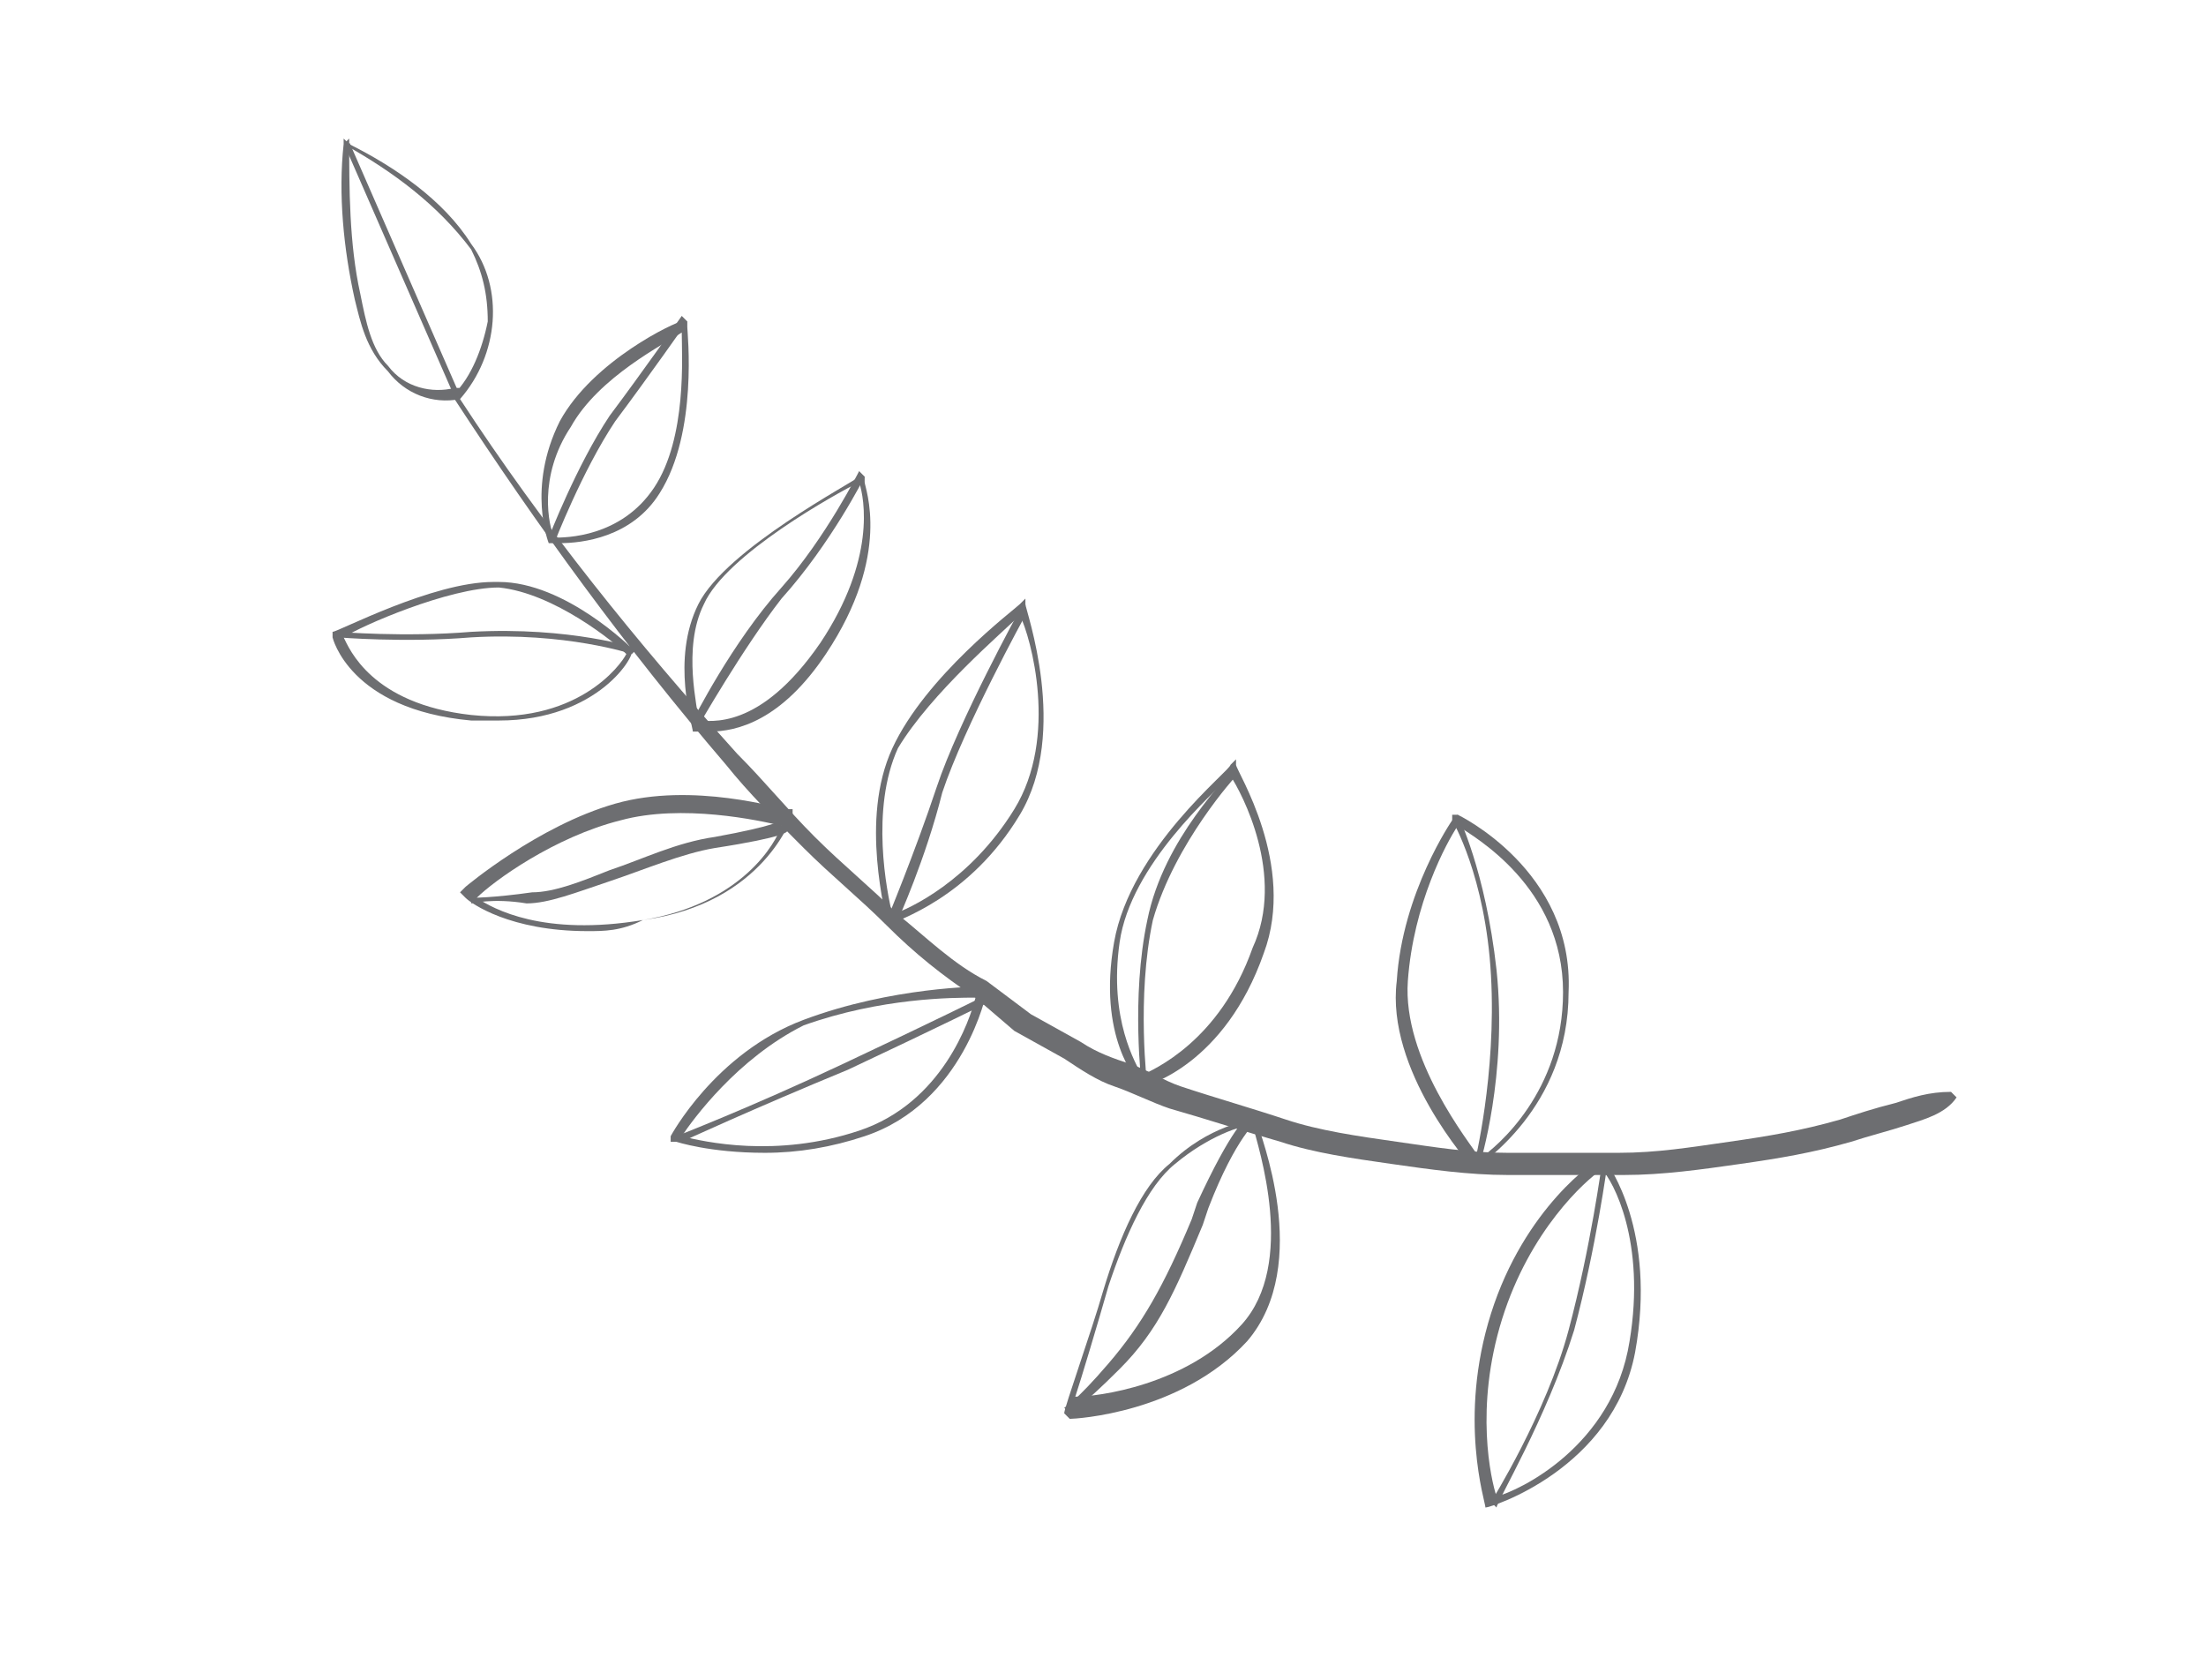
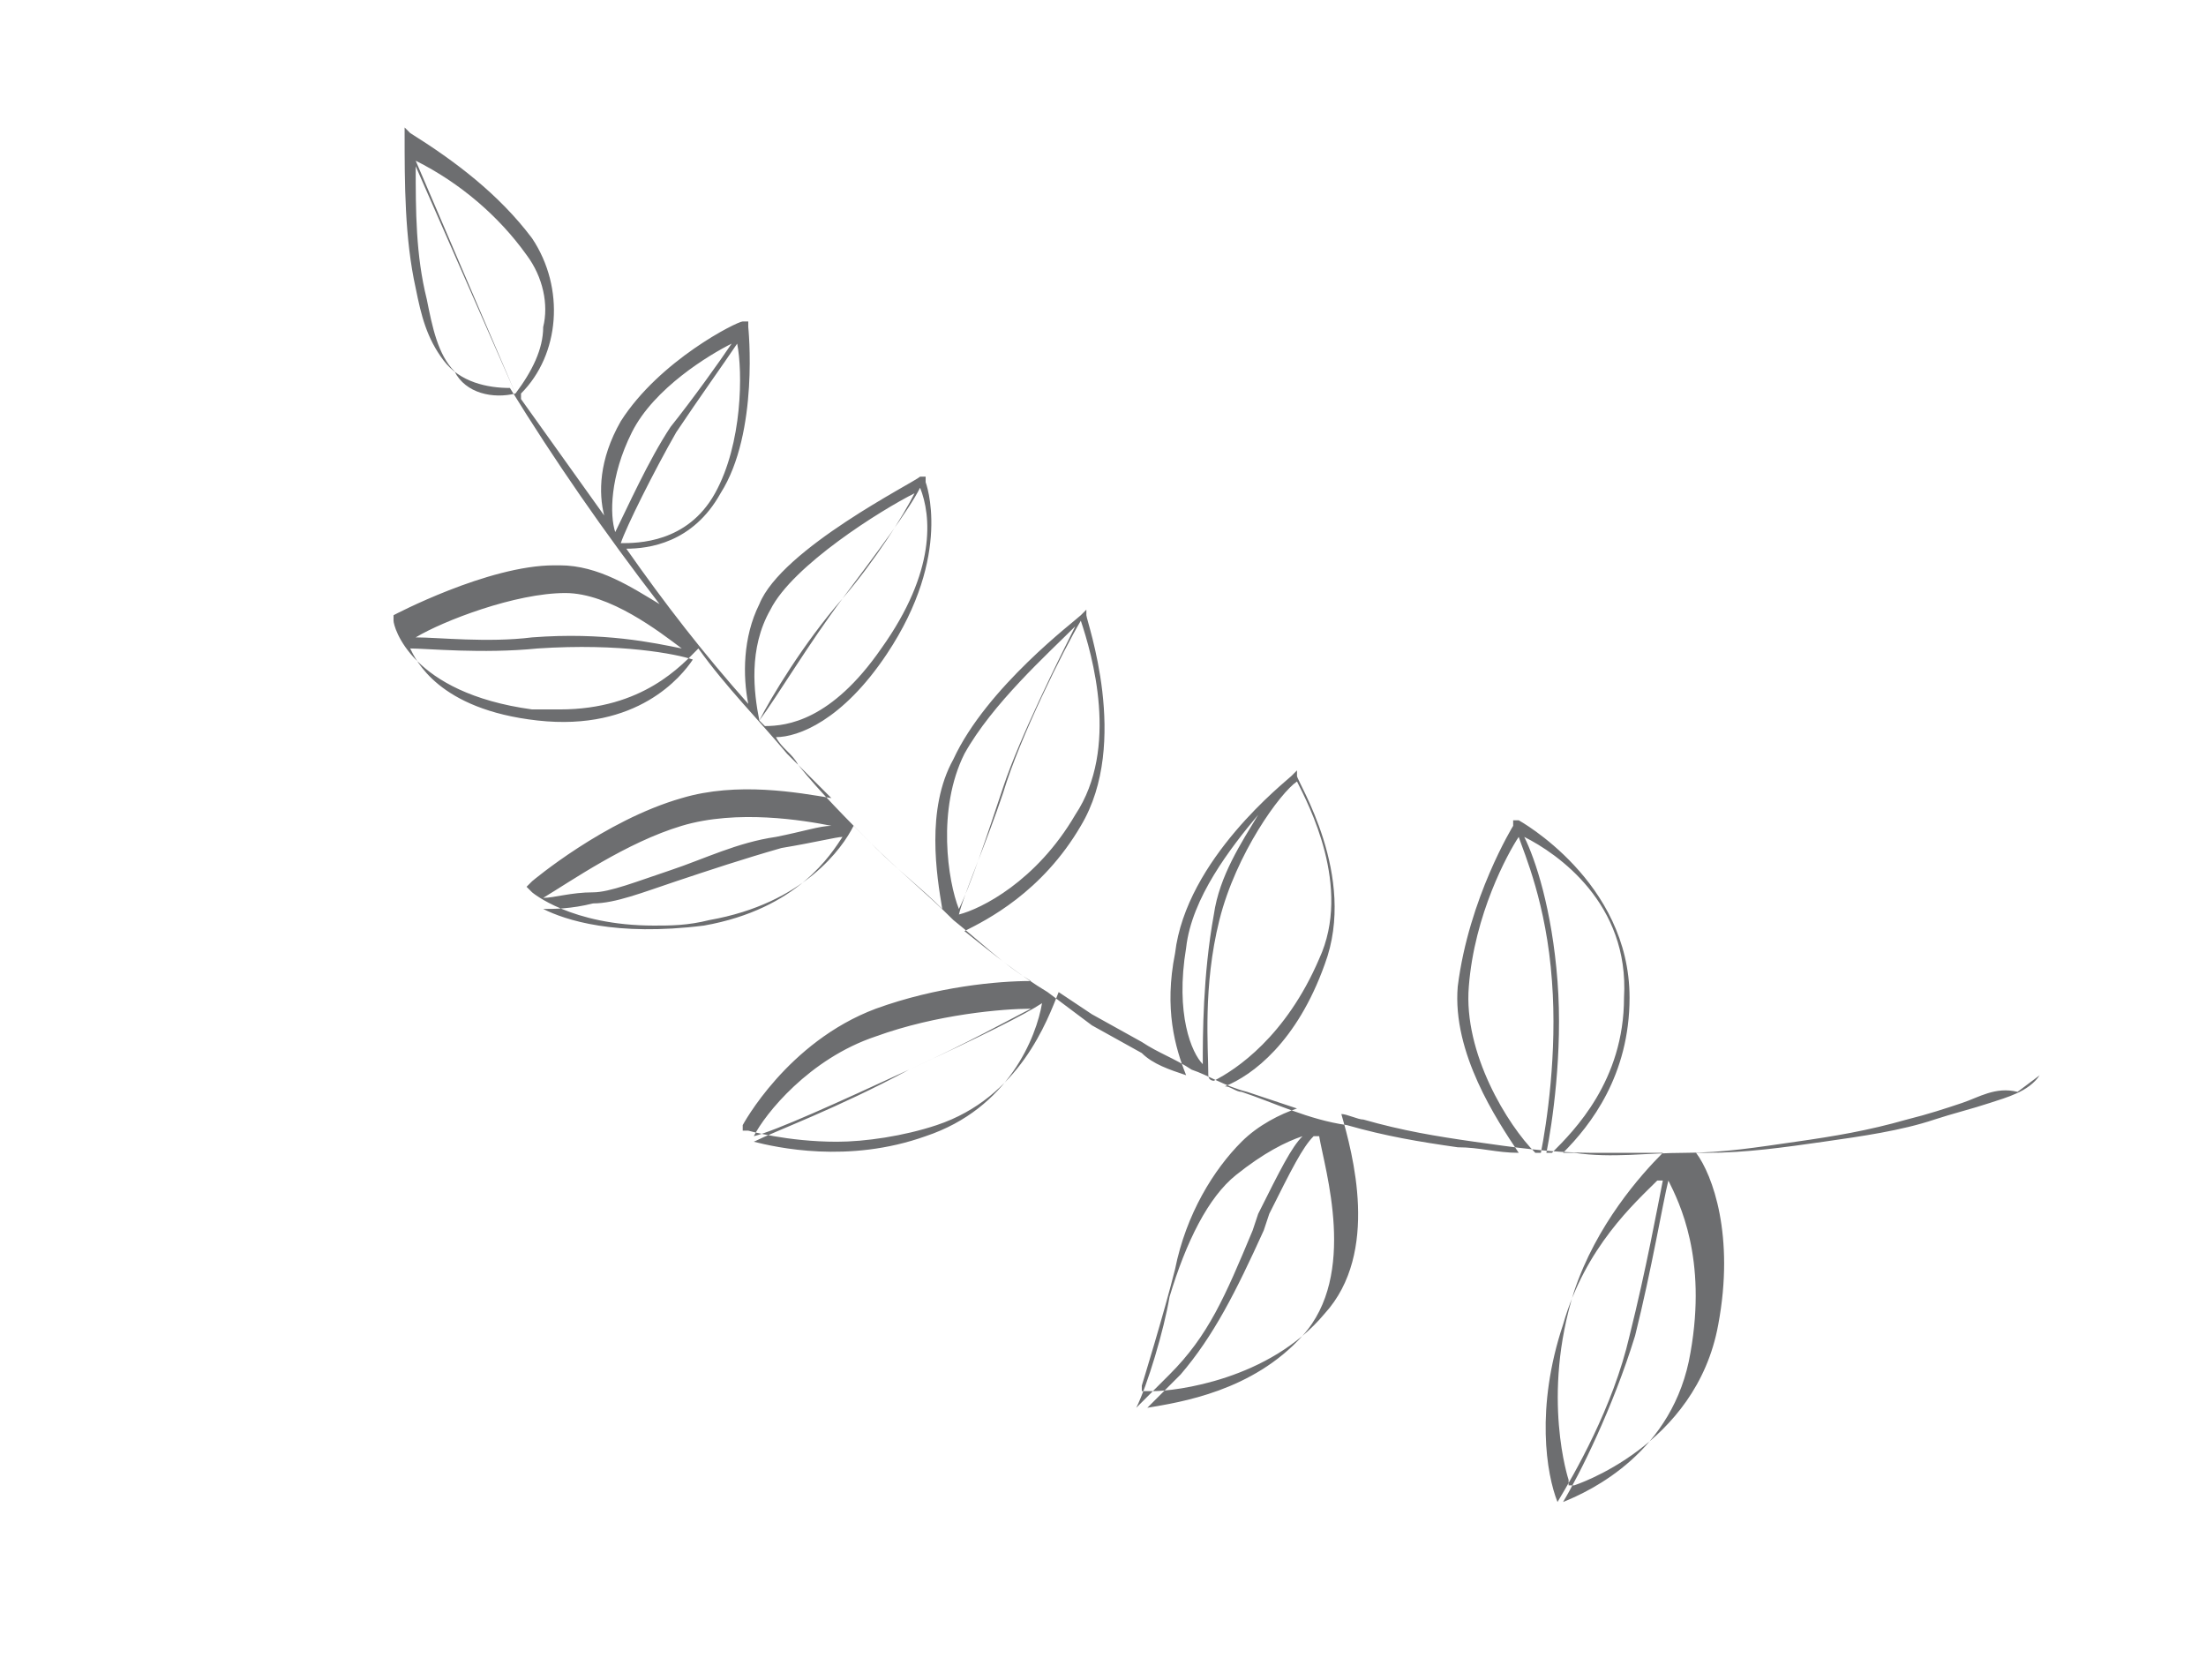
- <svg xmlns="http://www.w3.org/2000/svg" version="1.1" id="Layer_1" x="0px" y="0px" viewBox="0 0 39.8 30.3" style="enable-background:new 0 0 39.8 30.3;" xml:space="preserve">
+ <svg xmlns="http://www.w3.org/2000/svg" version="1.1" id="Layer_1" x="0px" y="0px" viewBox="-277 405.6 39.8 30.3" style="enable-background:new -277 405.6 39.8 30.3;" xml:space="preserve">
  <style type="text/css">
- 	.st0{fill:#6D6E71;}
+ 	.st0{fill:#6D6E70;}
</style>
-   <g id="XMLID_417_">
-     <path id="XMLID_485_" class="st0" d="M35.3,19.8c-0.2,0.3-0.6,0.4-0.9,0.5c-0.3,0.1-0.7,0.2-1,0.3c-0.7,0.2-1.3,0.3-2,0.4   c-0.7,0.1-1.4,0.2-2.1,0.2c-0.7,0-1.4,0-2.1,0c-0.7,0-1.4-0.1-2.1-0.2c-0.7-0.1-1.4-0.2-2-0.4c-0.7-0.2-1.3-0.4-2-0.6   c-0.3-0.1-0.7-0.3-1-0.4c-0.3-0.1-0.6-0.3-0.9-0.5l-0.9-0.5L17.6,18c-0.6-0.4-1.1-0.8-1.6-1.3c-0.5-0.5-1-0.9-1.5-1.4   c-0.5-0.5-1-1-1.4-1.5c-1.8-2.1-3.4-4.3-4.9-6.6l0,0v0v0l0-0.1l0.1,0.1c-0.5,0.1-1-0.1-1.3-0.5C6.6,6.3,6.5,5.8,6.4,5.4   C6.2,4.5,6.1,3.5,6.2,2.6l0-0.1l0.1,0.1C7.1,3,8,3.6,8.5,4.4C9.1,5.2,9,6.4,8.3,7.2L8.2,7.1c0.3-0.3,0.5-0.8,0.6-1.3   c0-0.5-0.1-0.9-0.3-1.3C7.9,3.7,7.1,3.1,6.2,2.6l0.1-0.1c0,0.9,0,1.9,0.2,2.8C6.6,5.8,6.7,6.3,7,6.6C7.3,7,7.8,7.1,8.2,7l0.1,0   l0,0.1l0,0.1v0l0,0c1.5,2.3,3.2,4.4,5,6.4c0.5,0.5,0.9,1,1.4,1.5c0.5,0.5,1,0.9,1.5,1.4c0.5,0.4,1,0.9,1.6,1.2l0.8,0.6l0.9,0.5   c0.3,0.2,0.6,0.3,0.9,0.4c0.3,0.1,0.6,0.3,0.9,0.4c0.6,0.2,1.3,0.4,1.9,0.6c0.6,0.2,1.3,0.3,2,0.4c0.7,0.1,1.3,0.2,2,0.2   c0.7,0,1.3,0,2,0c0.7,0,1.3-0.1,2-0.2c0.7-0.1,1.3-0.2,2-0.4c0.3-0.1,0.6-0.2,1-0.3c0.3-0.1,0.6-0.2,1-0.2L35.3,19.8z" />
-     <path id="XMLID_482_" class="st0" d="M26.6,21.1L26.6,21.1c-0.1-0.1-1.6-1.8-1.4-3.4c0.1-1.6,1-2.9,1-2.9l0-0.1l0.1,0   c0,0,2.1,1,2,3.2C28.3,20,26.7,21,26.6,21.1L26.6,21.1z M26.3,14.9c-0.2,0.3-0.8,1.4-0.9,2.8c-0.1,1.4,1.1,2.9,1.3,3.2   c0.3-0.2,1.5-1.2,1.5-3C28.2,16,26.6,15.1,26.3,14.9z" />
-     <path id="XMLID_481_" class="st0" d="M26.7,21l-0.1,0c0,0,0.4-1.6,0.3-3.4c-0.1-1.8-0.7-2.8-0.7-2.8l0.1-0.1c0,0,0.5,1,0.7,2.8   C27.2,19.4,26.7,21,26.7,21z" />
-     <path id="XMLID_478_" class="st0" d="M26.8,27.2L26.8,27.2c0-0.1-0.5-1.6,0.1-3.5c0.6-1.9,1.9-2.8,2-2.8l0.1,0l0,0.1   c0,0,0.9,1.2,0.5,3.4C29.1,26.5,26.9,27.2,26.8,27.2L26.8,27.2z M28.9,21.1c-0.3,0.2-1.3,1.1-1.8,2.7c-0.5,1.6-0.2,2.9-0.1,3.2   c0.4-0.1,2.1-0.9,2.4-2.8C29.7,22.4,29.1,21.3,28.9,21.1z" />
-     <path id="XMLID_477_" class="st0" d="M27,27.2l-0.1-0.1c0,0,1-1.6,1.4-3.1c0.4-1.5,0.6-3,0.6-3l0.1,0c0,0-0.2,1.5-0.6,3   C27.9,25.6,27,27.1,27,27.2z" />
-     <path id="XMLID_474_" class="st0" d="M20.6,19.6L20.6,19.6c-0.1-0.1-0.8-0.9-0.5-2.6c0.3-1.7,2.1-3.1,2.1-3.2l0.1-0.1l0,0.1   c0,0.1,1.1,1.8,0.5,3.4C22.1,19.2,20.7,19.6,20.6,19.6L20.6,19.6z M22.2,14c-0.3,0.3-1.8,1.6-2,3c-0.2,1.4,0.3,2.2,0.4,2.4   c0.2-0.1,1.4-0.6,2-2.3C23.2,15.8,22.4,14.3,22.2,14z" />
-     <path id="XMLID_473_" class="st0" d="M20.6,19.6c0,0-0.2-1.6,0.1-3c0.3-1.5,1.5-2.6,1.5-2.7l0.1,0.1c0,0-1.1,1.2-1.5,2.6   c-0.3,1.4-0.1,3-0.1,3L20.6,19.6z" />
-     <path id="XMLID_470_" class="st0" d="M19.2,25.5L19.2,25.5c0-0.1,0.5-1.5,0.7-2.2c0.3-1,0.7-1.9,1.2-2.3c0.7-0.7,1.5-0.8,1.5-0.8   l0.1,0l0,0.1c0,0.1,1,2.5-0.2,3.9c-1.2,1.3-3.1,1.4-3.2,1.4L19.2,25.5z M22.6,20.3c-0.2,0-0.8,0.2-1.4,0.7   c-0.5,0.4-0.9,1.3-1.2,2.2c-0.2,0.7-0.5,1.7-0.6,2c0.4,0,2-0.2,3-1.3C23.4,22.8,22.7,20.7,22.6,20.3z" />
-     <path id="XMLID_469_" class="st0" d="M19.3,25.5l-0.1-0.1c0,0,0.2-0.1,0.8-0.8c0.6-0.7,1-1.4,1.5-2.6l0.1-0.3   c0.6-1.3,0.9-1.6,1-1.6l0.1,0.1l0-0.1l0,0.1c0,0-0.4,0.3-0.9,1.6l-0.1,0.3c-0.5,1.2-0.8,1.9-1.5,2.6C19.5,25.4,19.3,25.5,19.3,25.5   z" />
-     <path id="XMLID_466_" class="st0" d="M13.8,20.8c-1,0-1.6-0.2-1.6-0.2l-0.1,0l0-0.1c0,0,0.8-1.5,2.4-2.1c1.6-0.6,3.2-0.6,3.2-0.6   l0.1,0l0,0.1c0,0-0.4,2-2.2,2.6C15,20.7,14.4,20.8,13.8,20.8z M12.3,20.5c0.4,0.1,1.7,0.4,3.2-0.1c1.5-0.5,2-2,2.1-2.4   c-0.4,0-1.7,0-3.1,0.5C13.3,19.1,12.5,20.2,12.3,20.5z" />
-     <path id="XMLID_465_" class="st0" d="M12.3,20.6l-0.1-0.1c0,0,1.3-0.5,3-1.3s2.5-1.2,2.5-1.2l0.1,0.1c0,0-0.8,0.4-2.5,1.2   C13.6,20,12.3,20.6,12.3,20.6z" />
-     <path id="XMLID_462_" class="st0" d="M10.6,16.8c-1.4,0-2.1-0.5-2.2-0.6l-0.1-0.1l0.1-0.1c0,0,1.3-1.1,2.7-1.5   c1.4-0.4,3,0.1,3.1,0.1l0.1,0l0,0.1c0,0-0.5,1.6-2.7,1.9C11.2,16.8,10.9,16.8,10.6,16.8z M8.6,16.2c0.3,0.2,1.2,0.7,3,0.4   c1.8-0.3,2.4-1.4,2.5-1.7c-0.4-0.1-1.8-0.4-2.9-0.1C10,15.1,8.9,15.9,8.6,16.2z" />
-     <path id="XMLID_461_" class="st0" d="M8.5,16.3l0-0.1c0,0,0.4,0,1.1-0.1c0.4,0,0.9-0.2,1.4-0.4c0.6-0.2,1.2-0.5,1.9-0.6   c1.1-0.2,1.2-0.3,1.2-0.3l0,0.1l0.1,0l0,0.1c0,0,0,0.1-1.3,0.3c-0.6,0.1-1.3,0.4-1.9,0.6c-0.6,0.2-1.1,0.4-1.5,0.4   C8.9,16.2,8.5,16.3,8.5,16.3z" />
-     <path id="XMLID_458_" class="st0" d="M16,16.7L16,16.7c0-0.2-0.5-1.9,0.1-3.2c0.6-1.3,2.2-2.5,2.3-2.6l0.1-0.1l0,0.1   c0,0.1,0.8,2.3-0.1,3.8C17.5,16.2,16.2,16.6,16,16.7L16,16.7z M18.4,11.1c-0.3,0.3-1.6,1.4-2.2,2.4c-0.5,1.1-0.2,2.6-0.1,3   c0.3-0.1,1.4-0.6,2.2-1.9C19.1,13.3,18.6,11.5,18.4,11.1z" />
-     <path id="XMLID_457_" class="st0" d="M16.2,16.6L16,16.6c0,0,0.5-1.2,0.9-2.4c0.4-1.2,1.5-3.2,1.5-3.2l0.1,0.1c0,0-1.1,2-1.5,3.2   C16.7,15.5,16.2,16.6,16.2,16.6z" />
-     <path id="XMLID_428_" class="st0" d="M12.8,13.2c-0.2,0-0.3,0-0.3,0l0,0l0,0c0-0.1-0.4-1.3,0.1-2.3c0.5-1,2.8-2.2,2.9-2.3l0.1,0   l0,0.1c0,0.1,0.5,1.3-0.7,3.1C14.1,13,13.3,13.2,12.8,13.2z M12.6,13c0.2,0,1.1,0.2,2.2-1.4c1-1.5,0.8-2.6,0.7-2.9   c-0.4,0.2-2.4,1.3-2.8,2.2C12.3,11.7,12.6,12.8,12.6,13z" />
-     <path id="XMLID_427_" class="st0" d="M12.6,13.1L12.5,13c0,0,0.7-1.4,1.6-2.4c0.8-0.9,1.4-2.1,1.4-2.1l0.1,0.1c0,0-0.6,1.2-1.5,2.2   C13.4,11.7,12.6,13.1,12.6,13.1z" />
-     <path id="XMLID_424_" class="st0" d="M9,13c-0.2,0-0.3,0-0.5,0C6.3,12.8,6,11.5,6,11.5l0-0.1l0,0c0.1,0,1.8-0.9,2.9-0.9   c0,0,0.1,0,0.1,0c1.2,0,2.4,1.2,2.4,1.2l0,0l0,0C11.5,11.8,10.8,13,9,13z M6.2,11.5c0.1,0.2,0.5,1.2,2.3,1.4   c1.9,0.2,2.7-0.9,2.8-1.1c-0.2-0.2-1.3-1.1-2.3-1.2C8.1,10.6,6.5,11.3,6.2,11.5z" />
-     <path id="XMLID_423_" class="st0" d="M11.4,11.8c0,0-1.2-0.4-2.9-0.3c-1.2,0.1-2.4,0-2.4,0l0-0.1c0,0,1.2,0.1,2.4,0   c1.8-0.1,3,0.3,3,0.3L11.4,11.8z" />
-     <path id="XMLID_420_" class="st0" d="M10.1,9.8c-0.1,0-0.2,0-0.2,0l0,0l0,0c0,0-0.4-1,0.2-2.2c0.6-1.1,2.1-1.8,2.2-1.8l0.1,0l0,0.1   c0,0.1,0.2,1.9-0.5,3C11.4,9.7,10.5,9.8,10.1,9.8z M10,9.7c0.2,0,1.2,0,1.8-0.9c0.6-0.9,0.5-2.4,0.5-2.8c-0.3,0.2-1.5,0.8-2,1.7   C9.7,8.6,9.9,9.5,10,9.7z" />
-     <path id="XMLID_419_" class="st0" d="M10,9.8L9.9,9.7c0,0,0.5-1.3,1.1-2.2c0.6-0.8,1.3-1.8,1.3-1.8l0.1,0.1c0,0-0.7,1-1.3,1.8   C10.5,8.5,10,9.8,10,9.8z" />
-     <rect id="XMLID_418_" x="4.8" y="4.8" transform="matrix(0.4003 0.9164 -0.9164 0.4003 8.7864 -3.7391)" class="st0" width="5" height="0.1" />
-   </g>
+   <path class="st0" d="M-240.6,425.3c-0.4-0.1-0.7,0.1-1,0.2c-0.3,0.1-0.6,0.2-1,0.3c-0.7,0.2-1.3,0.3-2,0.4c-0.7,0.1-1.3,0.2-2,0.2  c-0.7,0-1.3,0.1-2,0c-0.1,0-0.1,0-0.2,0c0.5-0.5,1.2-1.4,1.2-2.8c0-2.1-2-3.2-2-3.2l-0.1,0l0,0.1c0,0-0.8,1.3-1,2.9  c-0.1,1.2,0.7,2.4,1.1,3c-0.4,0-0.7-0.1-1.1-0.1c-0.7-0.1-1.3-0.2-2-0.4c-0.7-0.1-1.3-0.4-1.9-0.6c-0.1,0-0.2-0.1-0.3-0.1  c0.5-0.2,1.3-0.8,1.8-2.2c0.6-1.6-0.5-3.3-0.5-3.4l0-0.1l-0.1,0.1c0,0,0,0,0,0l0,0l0,0c-0.1,0.1-1.9,1.5-2.1,3.2  c-0.2,1,0,1.7,0.2,2.2c-0.3-0.1-0.6-0.2-0.8-0.4l-0.9-0.5l-0.8-0.6c-0.5-0.3-1-0.7-1.5-1.1c0.4-0.2,1.4-0.7,2.1-1.9  c0.9-1.5,0.1-3.7,0.1-3.8l0-0.1l-0.1,0.1c-0.1,0.1-1.7,1.3-2.3,2.6c-0.5,0.9-0.3,2.1-0.2,2.7c-0.4-0.4-0.8-0.7-1.2-1.1  c-0.5-0.5-1-1-1.4-1.5c-0.1-0.2-0.3-0.3-0.4-0.5c0.4,0,1.2-0.3,2-1.5c1.2-1.8,0.7-3.1,0.7-3.1l0-0.1l-0.1,0  c-0.1,0.1-2.5,1.3-2.9,2.3c-0.3,0.6-0.3,1.3-0.2,1.8c-0.8-0.9-1.5-1.8-2.2-2.8c0.4,0,1.2-0.1,1.7-1c0.7-1.1,0.5-3,0.5-3l0-0.1  l-0.1,0c-0.1,0-1.5,0.7-2.2,1.8c-0.4,0.7-0.4,1.3-0.3,1.7c-0.5-0.7-1-1.4-1.5-2.1l0-0.1c0.7-0.7,0.8-1.9,0.2-2.8  c-0.6-0.8-1.4-1.4-2.2-1.9l-0.1-0.1l0,0.1c0,0.9,0,1.9,0.2,2.8c0.1,0.5,0.2,0.9,0.5,1.3c0.3,0.4,0.8,0.5,1.2,0.5l0,0v0v0l0,0  c0.8,1.3,1.7,2.6,2.7,3.9c-0.5-0.3-1.1-0.7-1.8-0.7c0,0-0.1,0-0.1,0c-1.2,0-2.9,0.9-2.9,0.9l0,0l0,0.1c0,0.1,0.3,1.3,2.5,1.6  c0.2,0,0.3,0,0.5,0c1.5,0,2.2-0.8,2.5-1.1c0.5,0.7,1.1,1.3,1.6,1.9c0.3,0.3,0.5,0.5,0.8,0.8c-0.6-0.1-1.7-0.3-2.7,0  c-1.4,0.4-2.7,1.5-2.7,1.5l-0.1,0.1l0.1,0.1c0,0,0.7,0.6,2.2,0.6c0.3,0,0.6,0,1-0.1c1.7-0.3,2.4-1.3,2.6-1.7  c0.1,0.1,0.2,0.2,0.3,0.3c0.5,0.5,1,0.9,1.5,1.4c0.5,0.4,0.9,0.8,1.4,1.1c-0.6,0-1.7,0.1-2.8,0.5c-1.6,0.6-2.4,2.1-2.4,2.1l0,0.1  l0.1,0c0,0,0.7,0.2,1.6,0.2c0.5,0,1.2-0.1,1.8-0.3c1.5-0.5,2-1.9,2.2-2.4l0.6,0.4l0.9,0.5c0.3,0.2,0.6,0.3,0.9,0.5  c0.3,0.1,0.6,0.3,1,0.4c0.3,0.1,0.6,0.2,0.9,0.3c-0.3,0.1-0.7,0.3-1,0.6c-0.5,0.5-1,1.3-1.2,2.3c-0.2,0.8-0.6,2.1-0.6,2.1l0,0.1  l0.1,0c0,0,0,0,0,0l0,0c0,0,0,0,0.1,0c0.4,0,2.1-0.2,3.1-1.4c1-1.1,0.5-2.9,0.3-3.6c0.1,0,0.3,0.1,0.4,0.1c0.7,0.2,1.3,0.3,2,0.4  c0.7,0.1,1.4,0.2,2.1,0.2c0.4,0,0.8,0,1.3,0c-0.4,0.4-1.2,1.3-1.6,2.5c-0.6,1.9-0.1,3.4-0.1,3.4l0,0.1l0.1,0c0,0,2.2-0.7,2.6-2.9  c0.3-1.6-0.1-2.7-0.4-3.1c0.1,0,0.1,0,0.2,0c0.7,0,1.4-0.1,2.1-0.2c0.7-0.1,1.4-0.2,2-0.4c0.3-0.1,0.7-0.2,1-0.3  c0.3-0.1,0.7-0.2,0.9-0.5L-240.6,425.3z M-261.1,417.3c-0.9,1.3-1.7,1.4-2.1,1.4c0,0,0,0-0.1-0.1c0.2-0.4,0.8-1.4,1.5-2.2  c0.6-0.8,1.2-1.6,1.4-2C-260.2,414.9-260.1,415.9-261.1,417.3z M-263.1,416.6c0.4-0.8,2-1.8,2.6-2.1c-0.2,0.4-0.7,1.2-1.3,1.9  c-0.6,0.8-1.2,1.8-1.5,2.2c0,0,0,0,0,0C-263.4,418.1-263.5,417.3-263.1,416.6z M-264.1,414.5c-0.5,0.9-1.4,0.9-1.7,0.9  c0.1-0.3,0.6-1.3,1-2c0.4-0.6,0.9-1.3,1.1-1.6C-263.6,412.3-263.6,413.6-264.1,414.5z M-265.6,413.4c0.4-0.8,1.4-1.4,1.8-1.6  c-0.2,0.3-0.7,1-1.1,1.5c-0.4,0.6-0.8,1.5-1,1.9C-266,414.9-266,414.2-265.6,413.4z M-267.5,410.2c0.3,0.4,0.4,0.9,0.3,1.3  c0,0.4-0.2,0.8-0.5,1.2l-1.8-4.2C-268.7,408.9-268,409.5-267.5,410.2z M-268.8,412.3c-0.3-0.3-0.4-0.8-0.5-1.3  c-0.2-0.8-0.2-1.6-0.2-2.4l1.8,4.1C-268.1,412.8-268.6,412.7-268.8,412.3z M-266.8,416.3c0.8,0,1.7,0.7,2.1,1  c-0.5-0.1-1.4-0.3-2.7-0.2c-0.8,0.1-1.7,0-2.1,0C-269,416.8-267.7,416.3-266.8,416.3z M-267.3,418.6c-1.8-0.2-2.2-1.1-2.3-1.3  c0.3,0,1.3,0.1,2.3,0c1.5-0.1,2.5,0.1,2.8,0.2c0,0,0,0,0,0C-264.7,417.8-265.5,418.8-267.3,418.6z M-264.7,420.5  c1-0.3,2.2-0.1,2.7,0c-0.2,0-0.5,0.1-1,0.2c-0.7,0.1-1.3,0.4-1.9,0.6c-0.6,0.2-1.1,0.4-1.4,0.4c-0.4,0-0.7,0.1-0.9,0.1  C-266.7,421.5-265.7,420.8-264.7,420.5z M-264.3,422.3c-1.6,0.2-2.5-0.1-2.9-0.3c0.2,0,0.5,0,0.9-0.1c0.4,0,0.9-0.2,1.5-0.4  c0.6-0.2,1.2-0.4,1.9-0.6c0.6-0.1,1-0.2,1.1-0.2C-262,421-262.6,422-264.3,422.3z M-257.6,420.3c-0.7,1.2-1.7,1.7-2.1,1.8  c0.1-0.4,0.5-1.3,0.8-2.2c0.3-1,1.1-2.6,1.4-3.1C-257.3,417.4-256.8,419.1-257.6,420.3z M-259.6,419.2c0.5-0.9,1.5-1.8,2-2.3  c-0.3,0.6-1,2-1.3,2.9c-0.3,0.9-0.6,1.8-0.8,2.2C-259.9,421.5-260.1,420.2-259.6,419.2z M-261.2,424.3c1.1-0.4,2.3-0.5,2.8-0.5  c-0.4,0.2-1.1,0.6-2.2,1.1c-1.3,0.6-2.4,1.1-2.8,1.2C-263.2,425.7-262.4,424.7-261.2,424.3z M-260.3,426.1c-1.4,0.5-2.7,0.2-3.1,0.1  c0.4-0.2,1.5-0.6,2.8-1.3c1.3-0.6,2.1-1,2.4-1.2C-258.3,424.3-258.8,425.6-260.3,426.1z M-253.2,422.9c-0.6,1.4-1.5,2-1.9,2.2  c0,0-0.1,0-0.1-0.1c0-0.5-0.1-1.6,0.2-2.8c0.3-1.2,1.1-2.3,1.4-2.5C-253.4,420.1-252.6,421.6-253.2,422.9z M-255.6,422.7  c0.1-0.9,0.8-1.8,1.3-2.4c-0.3,0.5-0.7,1.1-0.8,1.8c-0.2,1.1-0.2,2.2-0.2,2.7c0,0,0,0,0,0C-255.5,424.6-255.8,423.9-255.6,422.7z   M-255.9,429c0.3-1,0.7-1.8,1.2-2.2c0.5-0.4,0.9-0.6,1.2-0.7c0,0,0,0,0,0c-0.2,0.2-0.4,0.6-0.8,1.4l-0.1,0.3  c-0.5,1.2-0.8,1.9-1.5,2.6c-0.3,0.3-0.5,0.5-0.6,0.6C-256.3,430.6-256,429.6-255.9,429z M-253.5,429.7c-0.9,1-2.2,1.2-2.8,1.3  c0.1-0.1,0.3-0.3,0.6-0.6c0.6-0.7,1-1.5,1.5-2.6l0.1-0.3c0.4-0.8,0.6-1.2,0.8-1.4c0,0,0,0,0.1,0  C-253.1,426.7-252.5,428.6-253.5,429.7z M-247.7,423.6c0,1.5-0.9,2.4-1.3,2.8c0,0-0.1,0-0.1,0c0.1-0.5,0.3-1.8,0.2-3.1  c-0.1-1.3-0.4-2.2-0.6-2.6C-248.9,421-247.6,421.9-247.7,423.6z M-250.5,423.4c0.1-1.3,0.7-2.4,0.9-2.7c0.1,0.3,0.5,1.2,0.6,2.6  c0.1,1.3-0.1,2.6-0.2,3.1c0,0-0.1,0-0.1,0C-249.8,425.9-250.6,424.6-250.5,423.4z M-248.8,429.5c0.4-1.4,1.3-2.2,1.7-2.6  c0,0,0,0,0.1,0c-0.1,0.5-0.3,1.6-0.6,2.8c-0.3,1.3-1,2.5-1.3,3C-249.1,432.2-249.3,431-248.8,429.5z M-246.5,430  c-0.3,1.8-1.8,2.5-2.3,2.7c0.3-0.5,0.9-1.7,1.3-3c0.3-1.2,0.5-2.4,0.6-2.8c0,0,0,0,0,0C-246.7,427.3-246.2,428.3-246.5,430z" />
</svg>
